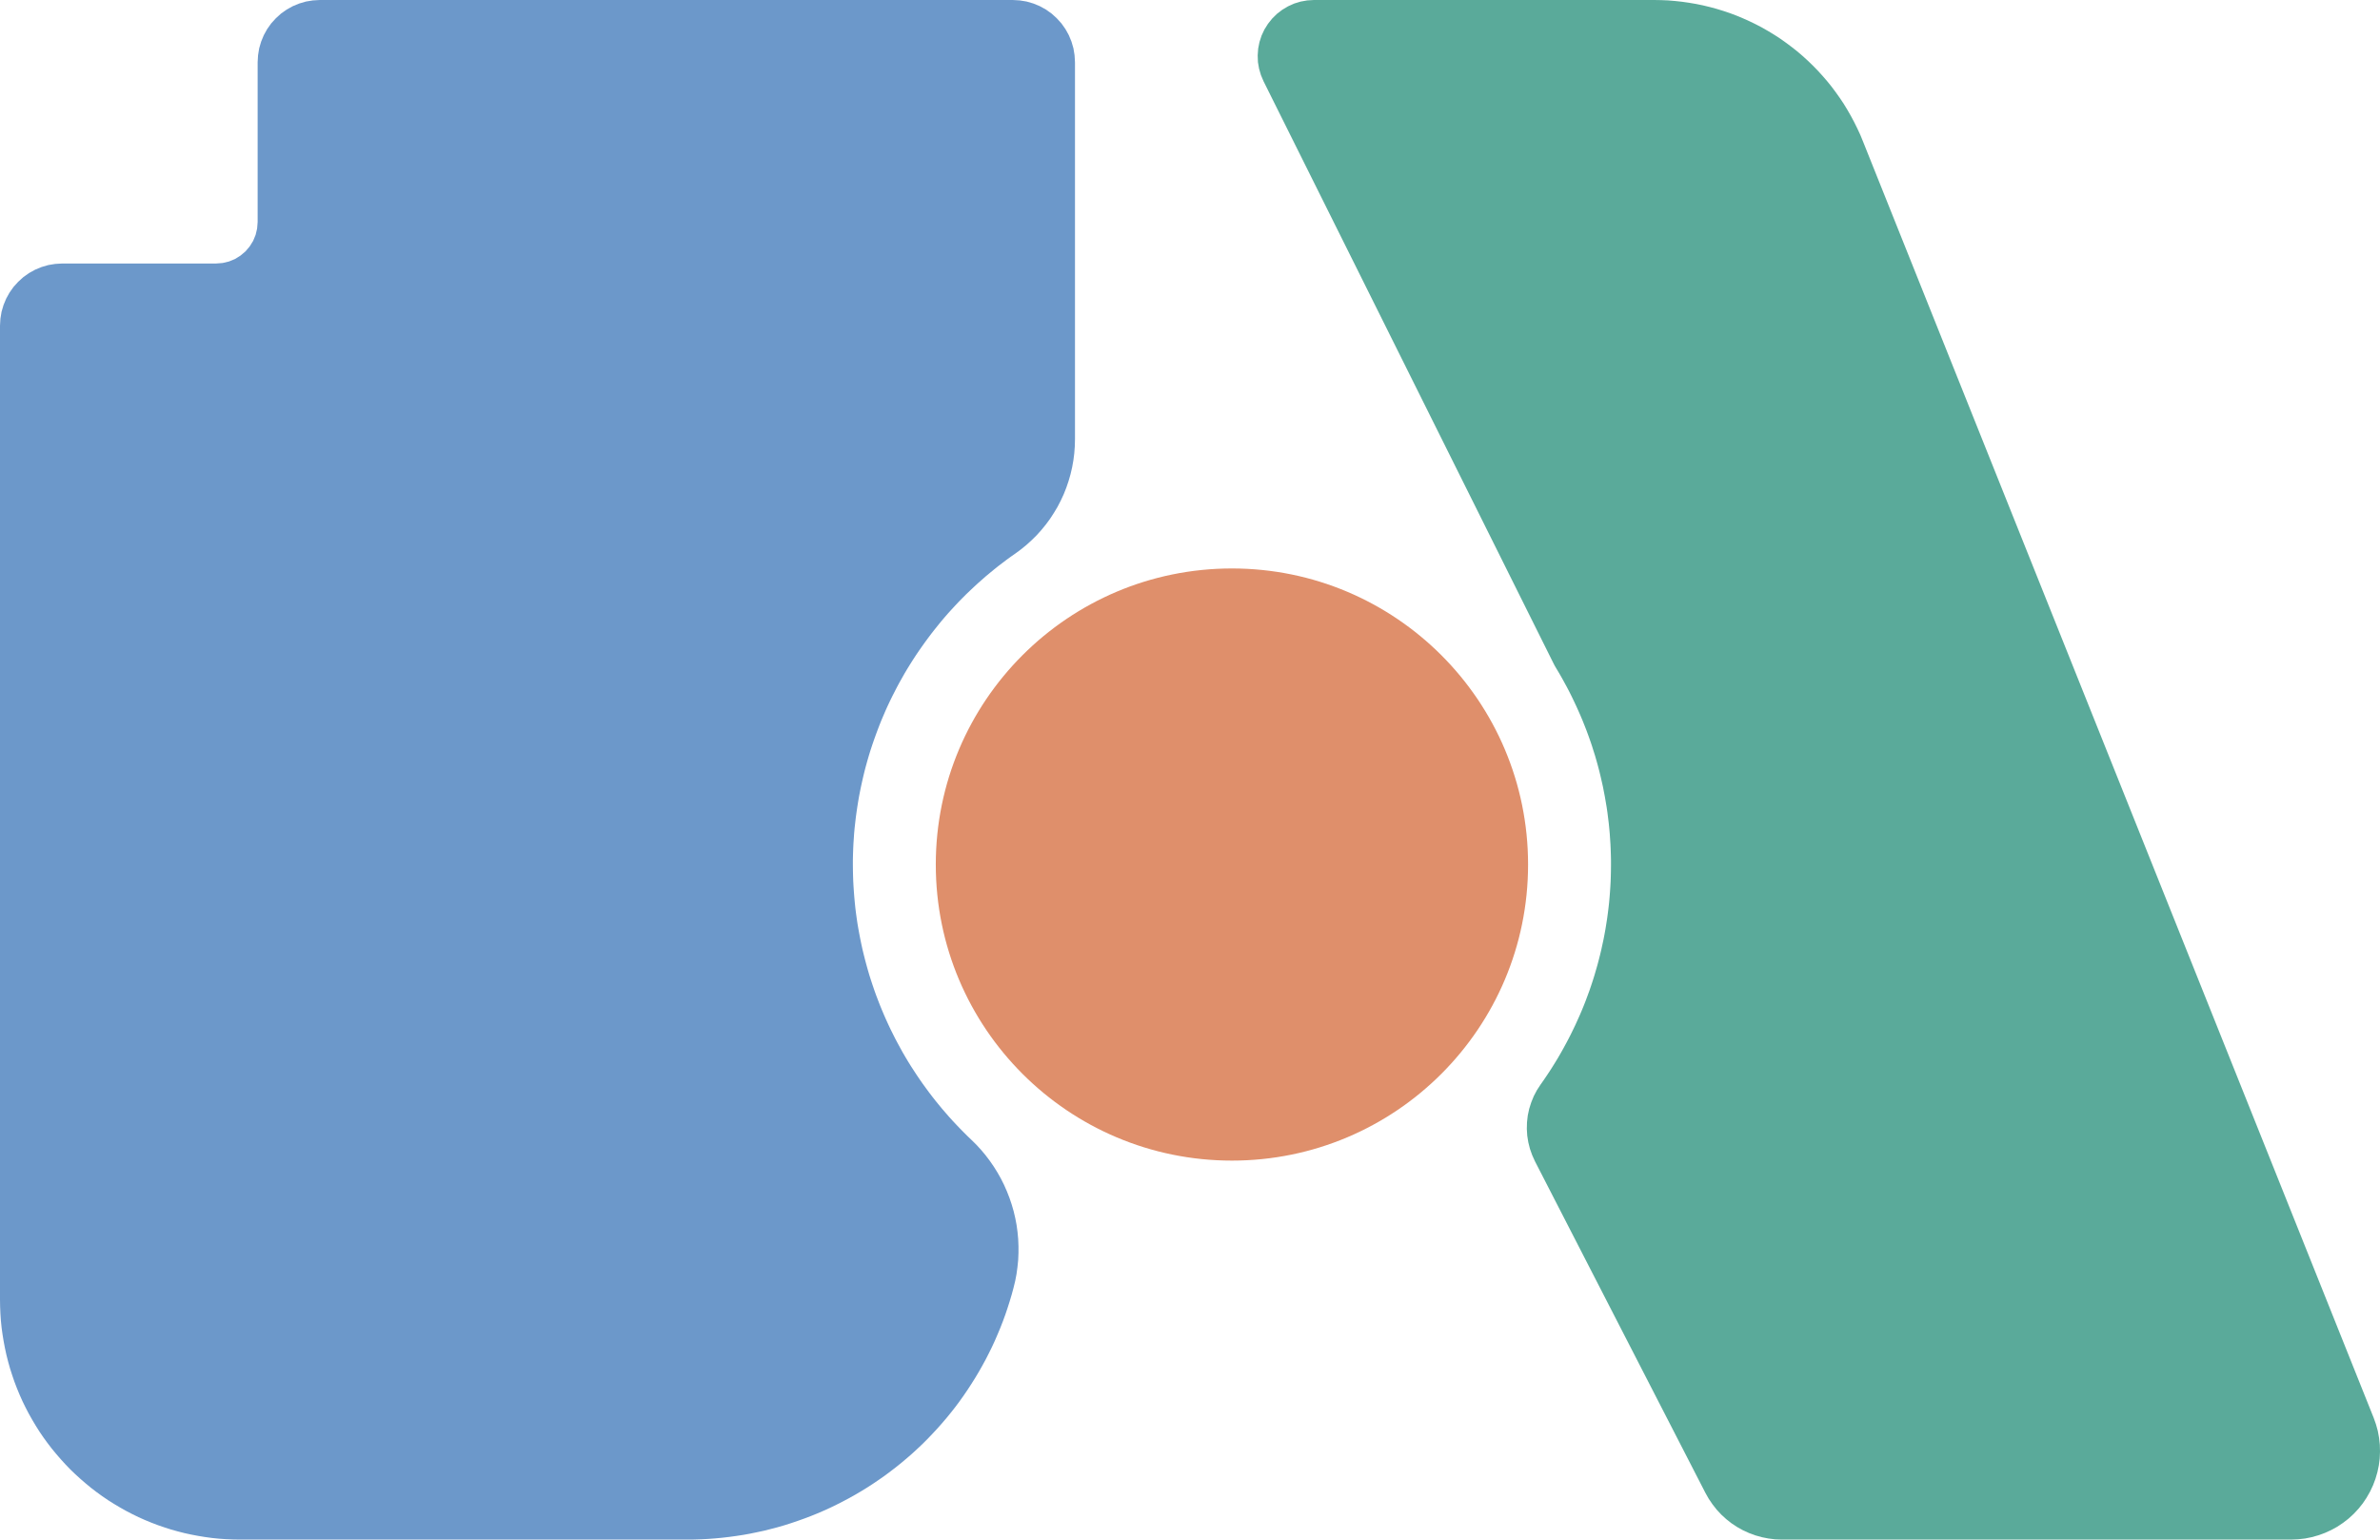
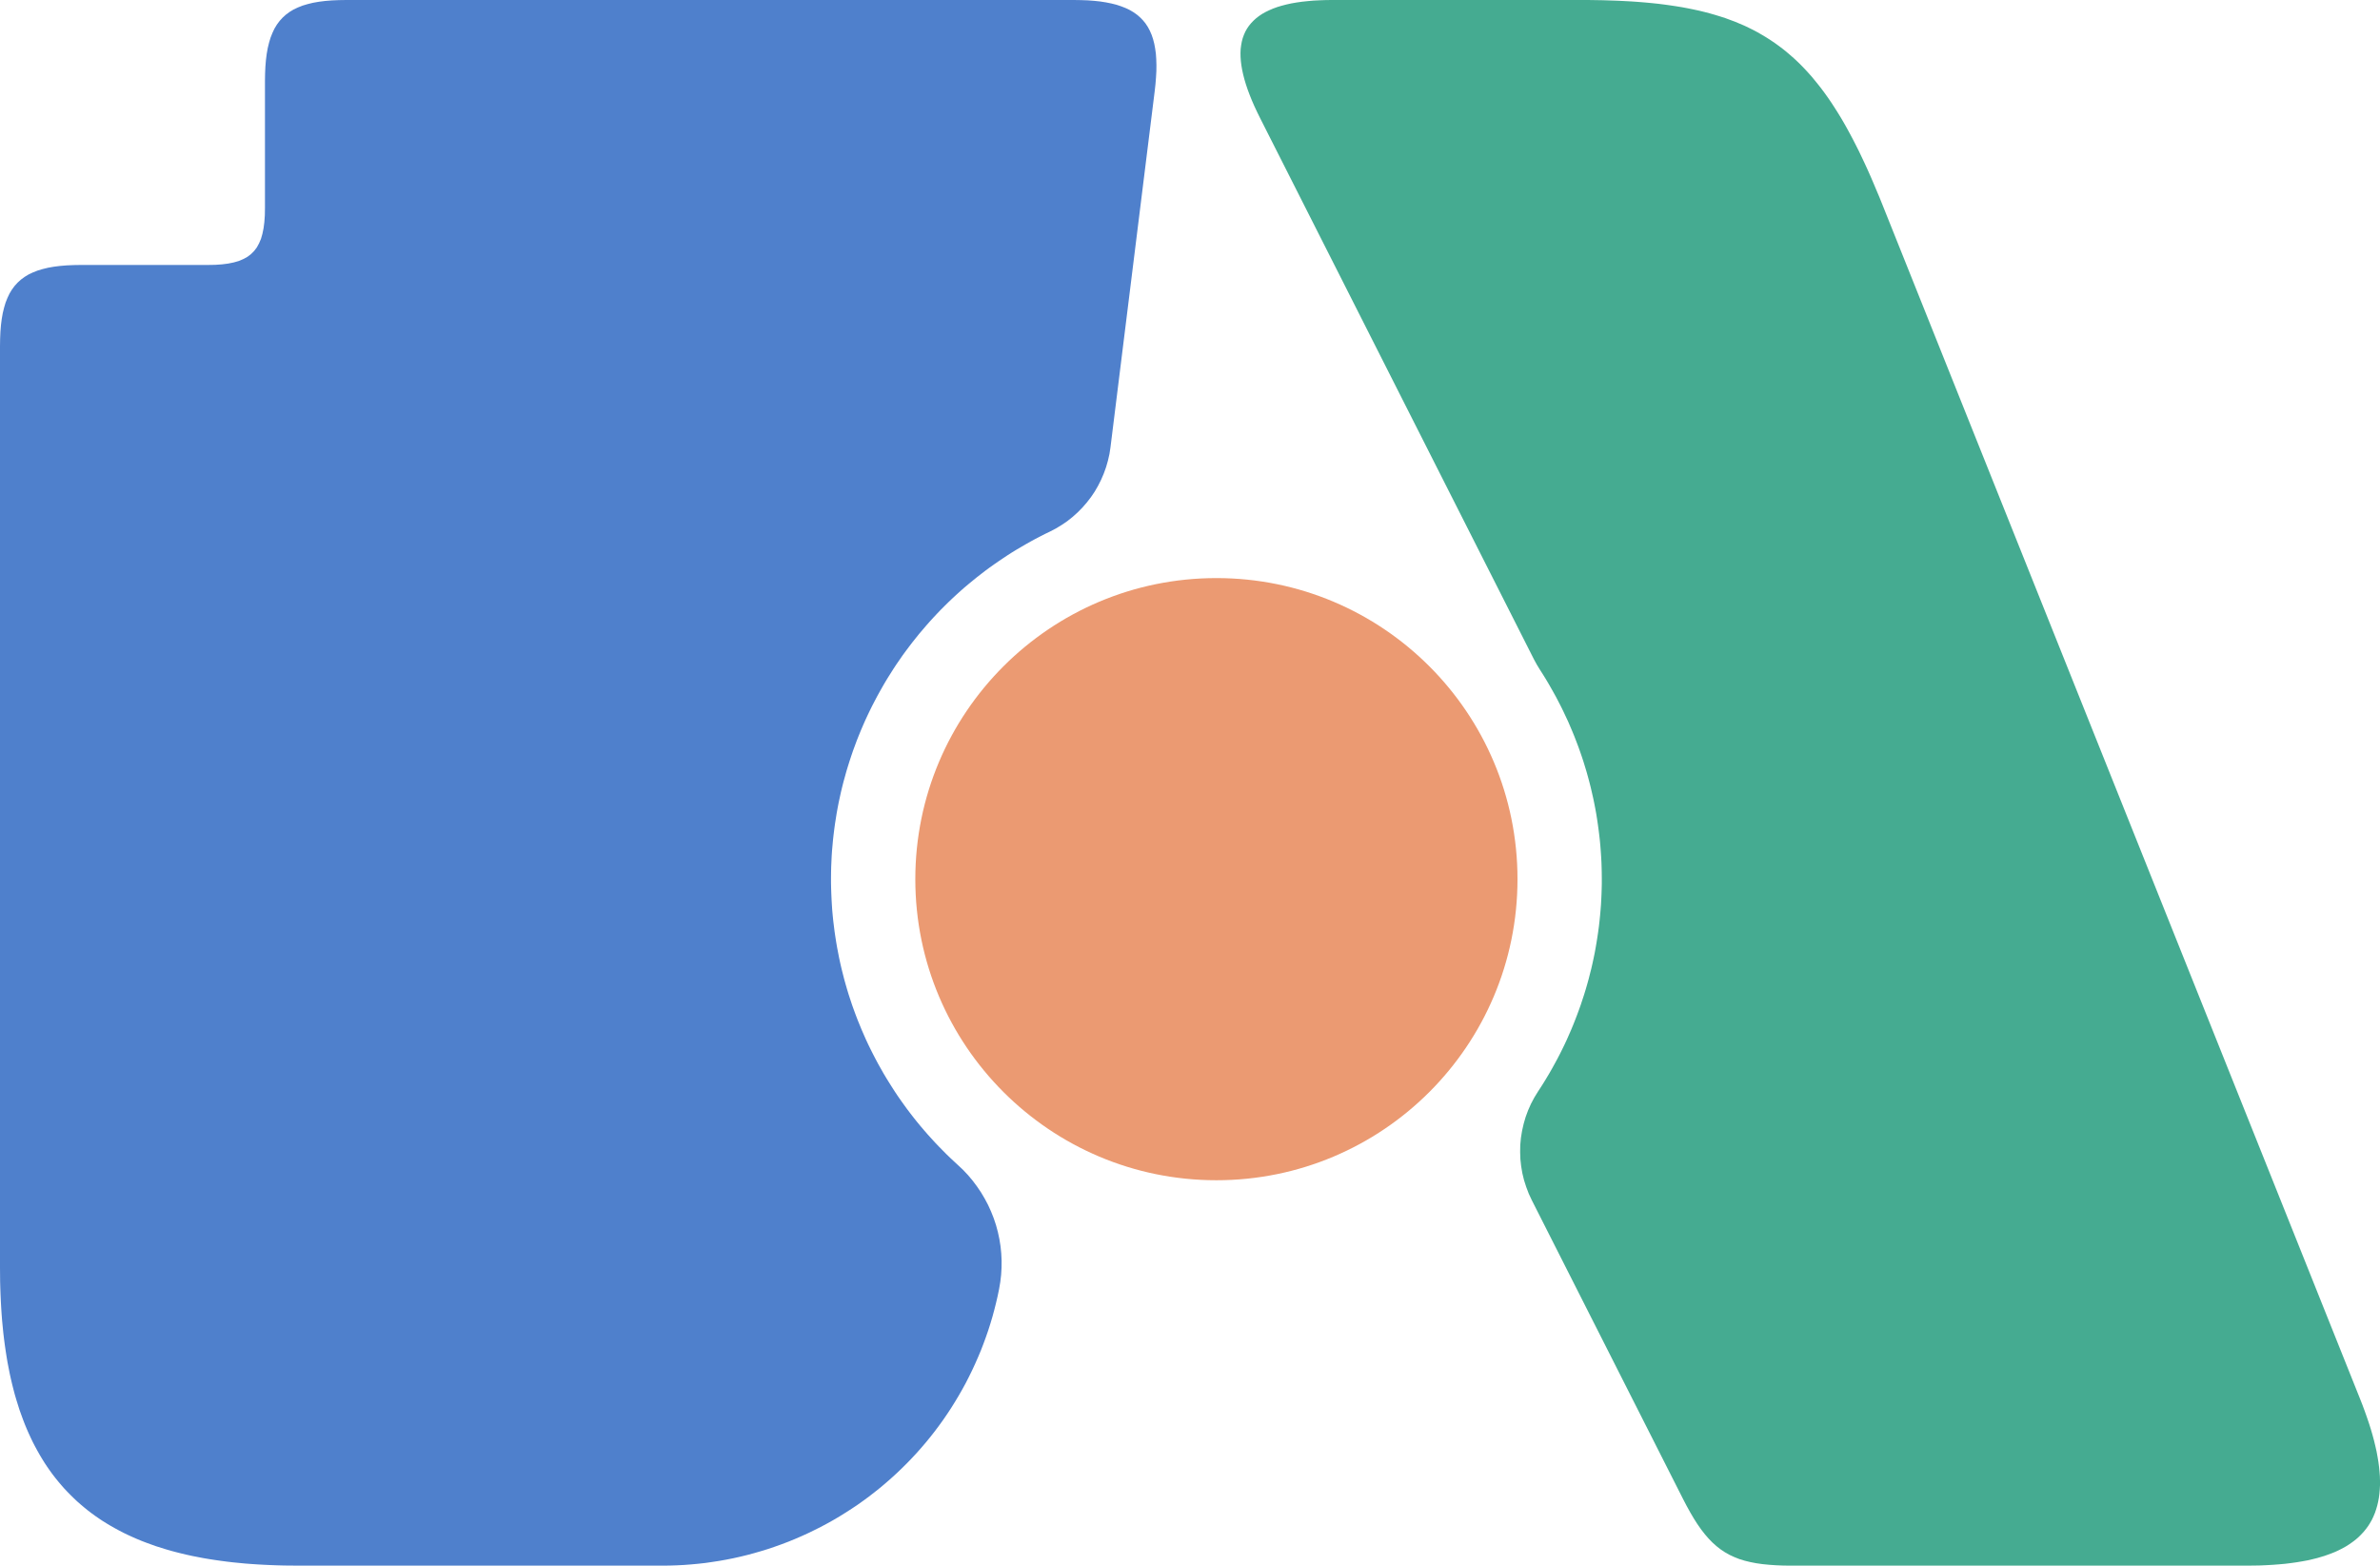
- <svg xmlns="http://www.w3.org/2000/svg" viewBox="-0.00 -0.00 401.84 260.00">
-   <path id="texture" fill="#6C98CA" d="M54.00 -0.00L171.00 -0.00L172.18 0.07L173.34 0.26L174.47 0.59L175.56 1.04L176.59 1.61L177.55 2.29L178.42 3.08L179.21 3.95L179.89 4.91L180.46 5.94L180.91 7.03L181.24 8.16L181.43 9.32L181.50 10.50L181.50 74.19L181.47 75.38L181.38 76.57L181.23 77.75L181.02 78.92L180.75 80.08L180.42 81.23L180.04 82.35L179.60 83.46L179.10 84.54L178.55 85.60L177.94 86.62L177.29 87.62L176.59 88.57L175.83 89.50L175.04 90.38L174.19 91.22L173.31 92.02L172.39 92.77L171.43 93.48L170.70 93.99L169.97 94.52L169.26 95.06L168.55 95.60L167.85 96.16L167.16 96.73L166.47 97.30L165.80 97.89L165.13 98.48L164.47 99.09L163.82 99.70L163.17 100.32L162.54 100.95L161.91 101.59L161.30 102.24L160.69 102.90L160.09 103.56L159.50 104.24L158.92 104.92L158.36 105.61L157.80 106.31L157.25 107.01L156.71 107.73L156.18 108.45L155.66 109.18L155.15 109.91L154.65 110.65L154.16 111.40L153.68 112.16L153.21 112.92L152.75 113.69L152.31 114.47L151.87 115.25L151.45 116.03L151.04 116.83L150.63 117.63L150.24 118.43L149.86 119.24L149.49 120.06L149.14 120.88L148.79 121.70L148.46 122.53L148.14 123.37L147.83 124.21L147.53 125.05L147.24 125.90L146.96 126.75L146.70 127.60L146.45 128.46L146.21 129.32L145.98 130.19L145.77 131.06L145.57 131.93L145.38 132.80L145.20 133.68L145.03 134.56L144.88 135.44L144.74 136.32L144.61 137.21L144.49 138.10L144.39 138.98L144.29 139.87L144.21 140.77L144.15 141.66L144.09 142.55L144.05 143.44L144.02 144.34L144.00 145.23L144.00 146.13L144.01 147.02L144.03 147.92L144.06 148.81L144.11 149.70L144.17 150.60L144.24 151.49L144.32 152.38L144.41 153.27L144.52 154.16L144.64 155.04L144.77 155.93L144.92 156.81L145.08 157.69L145.25 158.57L145.43 159.45L145.62 160.32L145.83 161.19L146.05 162.06L146.28 162.92L146.52 163.78L146.77 164.64L147.04 165.49L147.32 166.34L147.61 167.19L147.91 168.03L148.23 168.87L148.55 169.70L148.89 170.53L149.24 171.36L149.60 172.18L149.97 172.99L150.35 173.80L150.75 174.60L151.15 175.40L151.57 176.19L152.00 176.98L152.43 177.76L152.88 178.53L153.34 179.30L153.81 180.06L154.30 180.81L154.79 181.56L155.29 182.30L155.80 183.03L156.33 183.76L156.86 184.48L157.40 185.19L157.95 185.89L158.52 186.59L159.09 187.28L159.67 187.95L160.26 188.63L160.86 189.29L161.47 189.94L162.09 190.59L162.72 191.23L163.35 191.86L164.00 192.48L164.84 193.31L165.64 194.18L166.40 195.09L167.12 196.04L167.79 197.01L168.42 198.02L169.00 199.05L169.53 200.11L170.01 201.20L170.44 202.30L170.82 203.43L171.15 204.57L171.42 205.72L171.64 206.88L171.80 208.06L171.91 209.24L171.96 210.42L171.96 211.61L171.91 212.79L171.79 213.97L171.63 215.15L171.41 216.31L171.13 217.46L170.82 218.61L170.48 219.75L170.12 220.88L169.74 222.01L169.33 223.13L168.90 224.23L168.44 225.33L167.97 226.42L167.47 227.50L166.94 228.57L166.40 229.63L165.83 230.67L165.24 231.71L164.63 232.73L164.00 233.73L163.35 234.73L162.68 235.71L161.99 236.68L161.28 237.63L160.54 238.57L159.79 239.49L159.02 240.39L158.23 241.28L157.42 242.15L156.60 243.01L155.76 243.85L154.89 244.67L154.02 245.47L153.12 246.25L152.21 247.02L151.29 247.76L150.34 248.49L149.39 249.20L148.42 249.88L147.43 250.55L146.43 251.20L145.42 251.82L144.40 252.42L143.36 253.00L142.31 253.56L141.25 254.10L140.18 254.62L139.10 255.11L138.01 255.58L136.90 256.03L135.79 256.45L134.67 256.85L133.55 257.23L132.41 257.59L131.27 257.92L130.12 258.22L128.97 258.51L127.80 258.76L126.64 259.00L125.47 259.21L124.29 259.39L123.12 259.55L121.93 259.69L120.75 259.80L119.56 259.89L118.38 259.95L117.19 259.99L116.00 260.00L40.50 260.00L39.32 259.98L38.15 259.93L36.97 259.85L35.80 259.73L34.63 259.57L33.47 259.38L32.31 259.16L31.16 258.91L30.02 258.62L28.88 258.30L27.76 257.94L26.65 257.56L25.55 257.14L24.46 256.69L23.38 256.21L22.32 255.69L21.28 255.15L20.25 254.57L19.24 253.97L18.24 253.34L17.27 252.68L16.32 251.99L15.38 251.27L14.47 250.52L13.58 249.75L12.71 248.96L11.86 248.14L11.04 247.29L10.25 246.42L9.48 245.53L8.73 244.62L8.01 243.68L7.32 242.73L6.66 241.76L6.03 240.76L5.43 239.75L4.85 238.72L4.31 237.68L3.79 236.62L3.31 235.54L2.86 234.45L2.44 233.35L2.06 232.24L1.70 231.12L1.38 229.98L1.09 228.84L0.84 227.69L0.62 226.53L0.43 225.37L0.27 224.20L0.15 223.03L0.07 221.85L0.02 220.68L-0.00 219.50L-0.00 55.00L0.07 53.82L0.26 52.66L0.59 51.53L1.04 50.44L1.61 49.41L2.29 48.45L3.08 47.58L3.95 46.79L4.91 46.11L5.94 45.54L7.03 45.09L8.16 44.76L9.32 44.57L10.50 44.50L36.50 44.50L37.60 44.41L38.66 44.16L39.68 43.74L40.61 43.16L41.45 42.45L42.16 41.61L42.74 40.68L43.16 39.66L43.41 38.60L43.50 37.50L43.50 10.50L43.57 9.32L43.76 8.16L44.09 7.03L44.54 5.94L45.11 4.91L45.79 3.95L46.58 3.08L47.45 2.29L48.41 1.61L49.44 1.04L50.53 0.59L51.66 0.26L52.82 0.07L54.00 -0.00Z" />
-   <path id="mesh" fill="#5AAA9A" d="M221.84 0.00L279.27 0.00L280.46 0.02L281.65 0.07L282.84 0.17L284.02 0.30L285.20 0.47L286.37 0.67L287.54 0.91L288.70 1.19L289.84 1.50L290.98 1.85L292.11 2.23L293.22 2.65L294.32 3.11L295.41 3.60L296.48 4.12L297.53 4.67L298.56 5.26L299.58 5.88L300.58 6.53L301.55 7.22L302.50 7.93L303.44 8.67L304.34 9.44L305.22 10.24L306.08 11.07L306.91 11.92L307.71 12.80L308.49 13.70L309.24 14.63L309.95 15.58L310.64 16.55L311.30 17.54L311.92 18.56L312.51 19.59L313.07 20.64L313.60 21.71L314.10 22.79L314.55 23.89L400.77 239.43L401.16 240.53L401.47 241.66L401.68 242.81L401.81 243.98L401.84 245.15L401.79 246.32L401.64 247.48L401.40 248.62L401.07 249.75L400.66 250.84L400.16 251.90L399.58 252.92L398.93 253.89L398.20 254.80L397.40 255.66L396.54 256.45L395.61 257.17L394.64 257.82L393.62 258.38L392.55 258.87L391.45 259.27L390.32 259.59L389.18 259.82L388.01 259.95L386.84 260.00L300.85 260.00L299.72 259.96L298.59 259.82L297.48 259.60L296.38 259.29L295.32 258.90L294.29 258.43L293.30 257.88L292.35 257.25L291.46 256.55L290.62 255.78L289.85 254.95L289.15 254.06L288.51 253.12L287.95 252.13L259.17 196.13L258.70 195.09L258.32 194.02L258.04 192.91L257.86 191.79L257.79 190.65L257.82 189.51L257.95 188.38L258.19 187.26L258.53 186.18L258.96 185.12L259.49 184.11L260.11 183.16L260.63 182.42L261.13 181.68L261.63 180.93L262.11 180.18L262.58 179.42L263.05 178.65L263.50 177.87L263.94 177.09L264.37 176.30L264.79 175.51L265.20 174.71L265.59 173.91L265.98 173.10L266.35 172.28L266.72 171.46L267.07 170.64L267.41 169.81L267.74 168.97L268.05 168.13L268.36 167.29L268.65 166.44L268.93 165.59L269.20 164.73L269.45 163.87L269.70 163.01L269.93 162.14L270.15 161.27L270.36 160.40L270.55 159.52L270.74 158.65L270.91 157.76L271.07 156.88L271.21 156.00L271.35 155.11L271.47 154.22L271.58 153.33L271.68 152.44L271.76 151.55L271.83 150.65L271.89 149.76L271.94 148.86L271.97 147.96L271.99 147.07L272.00 146.17L272.00 145.27L271.98 144.38L271.95 143.48L271.91 142.58L271.85 141.69L271.79 140.79L271.71 139.90L271.62 139.01L271.51 138.12L271.40 137.23L271.27 136.34L271.12 135.45L270.97 134.57L270.80 133.69L270.63 132.81L270.43 131.93L270.23 131.06L270.02 130.19L269.79 129.32L269.55 128.45L269.30 127.59L269.03 126.74L268.76 125.88L268.47 125.03L268.17 124.19L267.86 123.35L267.53 122.51L267.20 121.68L266.85 120.85L266.49 120.03L266.12 119.21L265.74 118.40L265.35 117.59L264.95 116.79L264.53 115.99L264.10 115.20L263.67 114.42L263.22 113.64L262.76 112.87L262.49 112.41L262.25 111.94L213.34 13.73L212.90 12.69L212.58 11.60L212.39 10.48L212.35 9.35L212.43 8.21L212.65 7.10L213.00 6.02L213.48 4.99L214.08 4.03L214.79 3.14L215.60 2.34L216.50 1.65L217.47 1.07L218.51 0.60L219.59 0.27L220.71 0.07L221.84 0.00Z" />
-   <circle id="material" fill="#DF8F6B" cx="208.0" cy="146.0" r="50.0" />
+ <svg xmlns="http://www.w3.org/2000/svg" viewBox="0.00 0.00 395.23 260.00">
+   <path id="texture" fill="#4F80CC" d="M57.50 0.00L178.36 0.00L179.54 0.02L180.66 0.06L181.72 0.14L182.73 0.25L183.68 0.40L184.57 0.58L185.41 0.79L186.19 1.05L186.93 1.34L187.60 1.66L188.23 2.03L188.81 2.44L189.33 2.89L189.81 3.38L190.24 3.91L190.62 4.49L190.95 5.11L191.24 5.78L191.48 6.49L191.68 7.26L191.83 8.07L191.95 8.93L192.01 9.83L192.04 10.80L192.03 11.81L191.97 12.87L191.88 13.99L191.75 15.16L184.41 74.28L184.24 75.39L183.99 76.49L183.68 77.57L183.30 78.63L182.86 79.66L182.35 80.67L181.79 81.64L181.16 82.57L180.47 83.46L179.73 84.31L178.94 85.11L178.10 85.86L177.22 86.56L176.29 87.19L175.33 87.77L174.33 88.29L173.52 88.68L172.72 89.09L171.93 89.50L171.14 89.93L170.36 90.37L169.59 90.82L168.82 91.27L168.05 91.74L167.30 92.22L166.55 92.72L165.81 93.22L165.07 93.73L164.34 94.25L163.62 94.78L162.91 95.33L162.20 95.88L161.51 96.44L160.82 97.01L160.13 97.59L159.46 98.18L158.80 98.78L158.14 99.39L157.49 100.01L156.85 100.64L156.22 101.27L155.60 101.92L154.99 102.57L154.38 103.24L153.79 103.91L153.21 104.59L152.63 105.27L152.07 105.97L151.51 106.67L150.97 107.38L150.43 108.10L149.90 108.82L149.39 109.56L148.88 110.30L148.39 111.04L147.91 111.80L147.43 112.56L146.97 113.32L146.52 114.10L146.08 114.88L145.65 115.66L145.23 116.46L144.82 117.25L144.42 118.06L144.04 118.86L143.66 119.68L143.30 120.50L142.95 121.32L142.61 122.15L142.28 122.98L141.97 123.82L141.66 124.66L141.37 125.51L141.09 126.36L140.82 127.22L140.56 128.07L140.32 128.94L140.08 129.80L139.86 130.67L139.65 131.54L139.46 132.41L139.27 133.29L139.10 134.17L138.94 135.05L138.80 135.94L138.66 136.82L138.54 137.71L138.43 138.60L138.33 139.49L138.25 140.38L138.17 141.27L138.11 142.17L138.07 143.06L138.03 143.96L138.01 144.85L138.00 145.75L138.00 146.64L138.02 147.54L138.05 148.43L138.09 149.33L138.14 150.22L138.20 151.12L138.28 152.01L138.37 152.90L138.48 153.79L138.59 154.68L138.72 155.56L138.86 156.45L139.01 157.33L139.18 158.21L139.35 159.09L139.54 159.97L139.74 160.84L139.96 161.71L140.18 162.58L140.42 163.44L140.67 164.30L140.93 165.16L141.21 166.01L141.49 166.86L141.79 167.70L142.10 168.54L142.42 169.38L142.76 170.21L143.10 171.04L143.46 171.86L143.82 172.68L144.20 173.49L144.59 174.29L145.00 175.10L145.41 175.89L145.83 176.68L146.27 177.46L146.71 178.24L147.17 179.01L147.64 179.77L148.12 180.53L148.60 181.28L149.10 182.03L149.61 182.76L150.13 183.49L150.66 184.22L151.20 184.93L151.75 185.64L152.31 186.34L152.88 187.03L153.46 187.71L154.05 188.39L154.65 189.05L155.25 189.71L155.87 190.36L156.50 191.00L157.13 191.64L157.77 192.26L158.42 192.87L159.08 193.48L159.95 194.30L160.77 195.17L161.54 196.09L162.25 197.04L162.92 198.03L163.53 199.06L164.09 200.12L164.58 201.20L165.02 202.31L165.40 203.45L165.71 204.60L165.96 205.77L166.15 206.95L166.27 208.13L166.33 209.33L166.32 210.52L166.25 211.71L166.11 212.90L165.91 214.08L165.67 215.24L165.40 216.40L165.11 217.55L164.80 218.69L164.46 219.83L164.10 220.96L163.71 222.08L163.30 223.20L162.87 224.31L162.41 225.40L161.93 226.49L161.43 227.57L160.91 228.63L160.37 229.69L159.80 230.73L159.21 231.76L158.60 232.78L157.97 233.79L157.32 234.78L156.65 235.76L155.95 236.73L155.24 237.68L154.51 238.61L153.76 239.53L152.99 240.43L152.20 241.32L151.39 242.19L150.56 243.05L149.72 243.88L148.86 244.70L147.98 245.50L147.09 246.28L146.18 247.05L145.25 247.79L144.31 248.52L143.36 249.22L142.39 249.91L141.40 250.57L140.40 251.21L139.39 251.84L138.37 252.44L137.33 253.02L136.28 253.58L135.22 254.11L134.15 254.63L133.07 255.12L131.98 255.59L130.88 256.04L129.77 256.46L128.65 256.86L127.53 257.24L126.39 257.59L125.25 257.92L124.10 258.23L122.95 258.51L121.79 258.77L120.63 259.00L119.46 259.21L118.28 259.39L117.11 259.56L115.93 259.69L114.75 259.80L113.56 259.89L112.37 259.95L111.19 259.99L110.00 260.00L49.50 260.00L48.35 259.99L47.21 259.98L46.09 259.95L44.98 259.91L43.89 259.86L42.81 259.80L41.75 259.73L40.70 259.65L39.67 259.55L38.65 259.45L37.64 259.33L36.65 259.20L35.68 259.06L34.71 258.91L33.76 258.75L32.83 258.57L31.91 258.39L31.00 258.19L30.11 257.98L29.24 257.76L28.37 257.53L27.52 257.28L26.69 257.02L25.86 256.76L25.06 256.47L24.26 256.18L23.48 255.88L22.71 255.56L21.96 255.23L21.22 254.89L20.49 254.54L19.78 254.17L19.08 253.79L18.39 253.40L17.72 253.00L17.06 252.59L16.41 252.16L15.78 251.72L15.16 251.27L14.55 250.80L13.96 250.32L13.38 249.83L12.81 249.33L12.26 248.81L11.72 248.28L11.19 247.74L10.67 247.19L10.17 246.62L9.68 246.04L9.20 245.45L8.73 244.84L8.28 244.22L7.84 243.59L7.41 242.94L7.00 242.28L6.60 241.61L6.21 240.92L5.83 240.22L5.46 239.51L5.11 238.78L4.77 238.04L4.44 237.29L4.12 236.52L3.82 235.74L3.53 234.94L3.24 234.14L2.98 233.31L2.72 232.48L2.47 231.63L2.24 230.76L2.02 229.89L1.81 229.00L1.61 228.09L1.43 227.17L1.25 226.24L1.09 225.29L0.94 224.32L0.80 223.35L0.67 222.36L0.55 221.35L0.45 220.33L0.35 219.30L0.27 218.25L0.20 217.19L0.14 216.11L0.09 215.02L0.05 213.91L0.02 212.79L0.01 211.65L0.00 210.50L0.00 57.50L0.02 56.26L0.07 55.09L0.16 53.99L0.29 52.96L0.46 51.99L0.68 51.09L0.93 50.25L1.24 49.47L1.58 48.75L1.98 48.09L2.43 47.48L2.93 46.93L3.48 46.43L4.09 45.98L4.75 45.58L5.47 45.24L6.25 44.93L7.09 44.68L7.99 44.46L8.96 44.29L9.99 44.16L11.09 44.07L12.26 44.02L13.50 44.00L34.55 44.00L35.76 43.98L36.87 43.90L37.89 43.77L38.82 43.58L39.66 43.34L40.41 43.02L41.09 42.65L41.68 42.20L42.20 41.68L42.65 41.09L43.02 40.41L43.34 39.66L43.58 38.82L43.77 37.89L43.90 36.87L43.98 35.76L44.00 34.55L44.00 13.50L44.02 12.26L44.07 11.09L44.16 9.99L44.29 8.96L44.46 7.99L44.68 7.09L44.93 6.25L45.24 5.47L45.58 4.75L45.98 4.09L46.43 3.48L46.93 2.93L47.48 2.43L48.09 1.98L48.75 1.58L49.47 1.24L50.25 0.93L51.09 0.68L51.99 0.46L52.96 0.29L53.99 0.16L55.09 0.07L56.26 0.02L57.50 0.00Z" />
+   <path id="mesh" fill="#45AB91" d="M221.29 0.00L262.44 0.00L263.73 0.00L264.99 0.02L266.22 0.04L267.44 0.08L268.63 0.12L269.80 0.18L270.94 0.24L272.06 0.32L273.16 0.41L274.24 0.51L275.30 0.62L276.34 0.75L277.35 0.89L278.35 1.04L279.33 1.20L280.29 1.38L281.22 1.57L282.15 1.77L283.05 1.99L283.93 2.22L284.80 2.47L285.65 2.73L286.49 3.00L287.30 3.30L288.11 3.60L288.89 3.93L289.67 4.26L290.42 4.62L291.17 4.99L291.90 5.38L292.61 5.79L293.31 6.21L294.00 6.65L294.68 7.11L295.35 7.59L296.00 8.08L296.64 8.59L297.27 9.13L297.90 9.68L298.51 10.25L299.11 10.84L299.70 11.45L300.28 12.08L300.86 12.73L301.42 13.41L301.98 14.10L302.53 14.81L303.08 15.55L303.62 16.31L304.15 17.09L304.67 17.89L305.19 18.71L305.71 19.56L306.22 20.43L306.72 21.32L307.22 22.24L307.72 23.18L308.21 24.14L308.71 25.13L309.19 26.14L309.68 27.18L310.17 28.25L310.65 29.33L311.13 30.45L311.61 31.59L312.10 32.75L312.58 33.94L391.89 232.23L392.31 233.30L392.70 234.35L393.06 235.37L393.40 236.37L393.71 237.35L393.99 238.31L394.24 239.24L394.46 240.15L394.66 241.04L394.82 241.91L394.96 242.75L395.07 243.58L395.15 244.38L395.21 245.16L395.23 245.92L395.23 246.66L395.19 247.38L395.13 248.07L395.04 248.75L394.92 249.40L394.77 250.04L394.59 250.65L394.39 251.24L394.15 251.82L393.89 252.37L393.59 252.90L393.27 253.41L392.91 253.90L392.53 254.37L392.11 254.82L391.67 255.26L391.20 255.67L390.69 256.06L390.16 256.43L389.60 256.79L389.01 257.12L388.38 257.44L387.73 257.74L387.04 258.01L386.33 258.27L385.58 258.51L384.81 258.74L384.00 258.94L383.17 259.13L382.30 259.29L381.40 259.44L380.47 259.57L379.51 259.69L378.52 259.78L377.49 259.86L376.44 259.92L375.36 259.97L374.24 259.99L373.09 260.00L297.54 260.00L296.22 259.99L294.97 259.94L293.80 259.86L292.69 259.75L291.64 259.60L290.66 259.41L289.72 259.18L288.84 258.91L288.01 258.58L287.21 258.21L286.45 257.78L285.73 257.30L285.04 256.76L284.37 256.16L283.72 255.49L283.10 254.77L282.48 253.97L281.88 253.11L281.28 252.17L280.68 251.15L280.08 250.06L279.47 248.89L254.37 199.30L253.87 198.23L253.45 197.12L253.09 196.00L252.81 194.85L252.61 193.68L252.48 192.50L252.44 191.32L252.46 190.14L252.57 188.96L252.76 187.79L253.02 186.64L253.35 185.50L253.76 184.39L254.24 183.31L254.79 182.27L255.41 181.26L255.90 180.51L256.38 179.75L256.84 178.99L257.30 178.22L257.74 177.45L258.17 176.67L258.60 175.88L259.01 175.09L259.41 174.29L259.80 173.49L260.18 172.68L260.54 171.86L260.90 171.04L261.24 170.22L261.57 169.39L261.89 168.56L262.20 167.72L262.50 166.88L262.78 166.03L263.06 165.18L263.32 164.33L263.57 163.47L263.81 162.61L264.03 161.74L264.25 160.88L264.45 160.01L264.64 159.13L264.82 158.26L264.98 157.38L265.13 156.50L265.27 155.62L265.40 154.74L265.52 153.85L265.62 152.96L265.71 152.07L265.79 151.18L265.86 150.29L265.91 149.40L265.95 148.51L265.98 147.62L266.00 146.73L266.00 145.83L265.99 144.94L265.97 144.05L265.94 143.15L265.89 142.26L265.83 141.37L265.76 140.48L265.68 139.59L265.58 138.70L265.47 137.82L265.35 136.93L265.22 136.05L265.08 135.17L264.92 134.29L264.75 133.41L264.57 132.54L264.37 131.67L264.17 130.80L263.95 129.93L263.72 129.07L263.48 128.21L263.22 127.35L262.96 126.50L262.68 125.65L262.39 124.81L262.09 123.97L261.77 123.13L261.45 122.30L261.11 121.47L260.76 120.65L260.41 119.83L260.03 119.02L259.65 118.21L259.26 117.41L258.85 116.61L258.44 115.82L258.01 115.04L257.57 114.26L257.13 113.49L256.67 112.72L256.20 111.96L255.72 111.21L255.22 110.39L254.76 109.55L209.25 19.60L208.76 18.60L208.31 17.64L207.90 16.70L207.53 15.78L207.20 14.90L206.91 14.04L206.66 13.21L206.45 12.40L206.28 11.62L206.15 10.87L206.06 10.14L206.01 9.44L206.00 8.77L206.03 8.12L206.11 7.50L206.22 6.90L206.37 6.33L206.57 5.78L206.80 5.26L207.08 4.76L207.40 4.29L207.76 3.85L208.16 3.43L208.60 3.03L209.08 2.66L209.60 2.31L210.17 1.99L210.77 1.70L211.42 1.42L212.11 1.17L212.84 0.95L213.61 0.75L214.42 0.57L215.28 0.42L216.18 0.29L217.12 0.19L218.10 0.10L219.12 0.05L220.19 0.01L221.29 0.00Z" />
+   <circle id="material" fill="#EB9A72" cx="202.0" cy="146.0" r="50.0" />
</svg>
